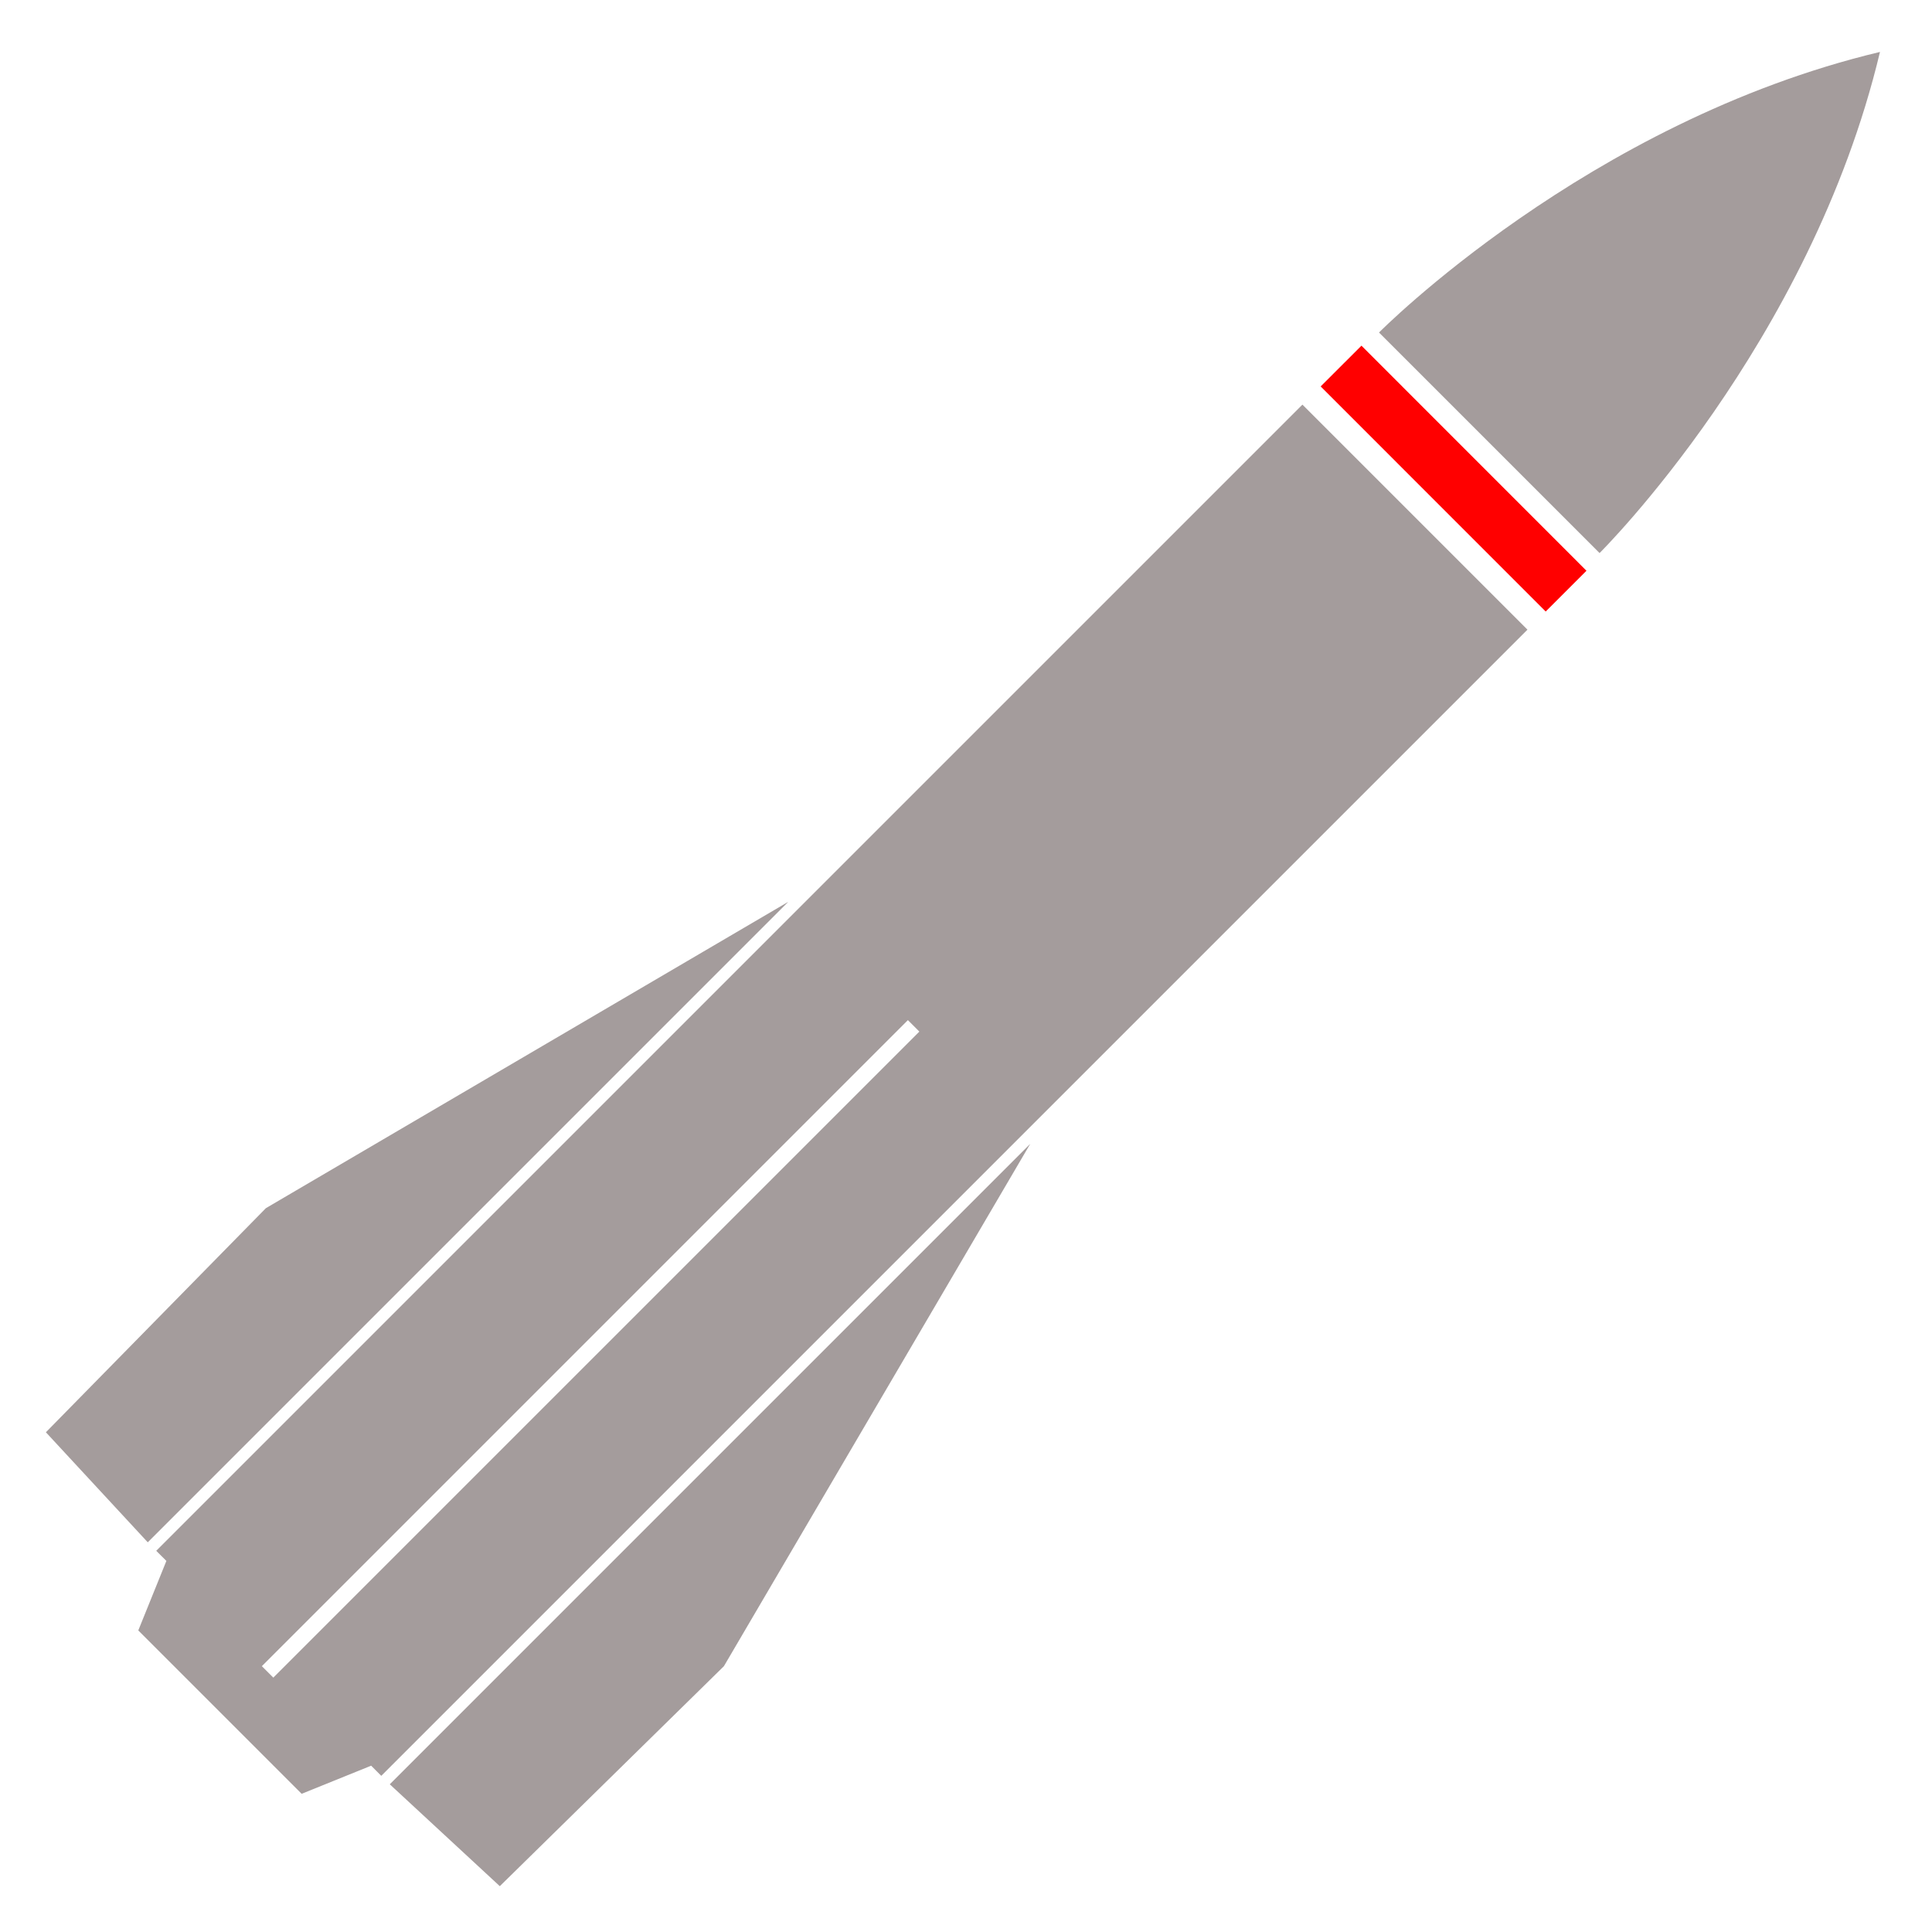
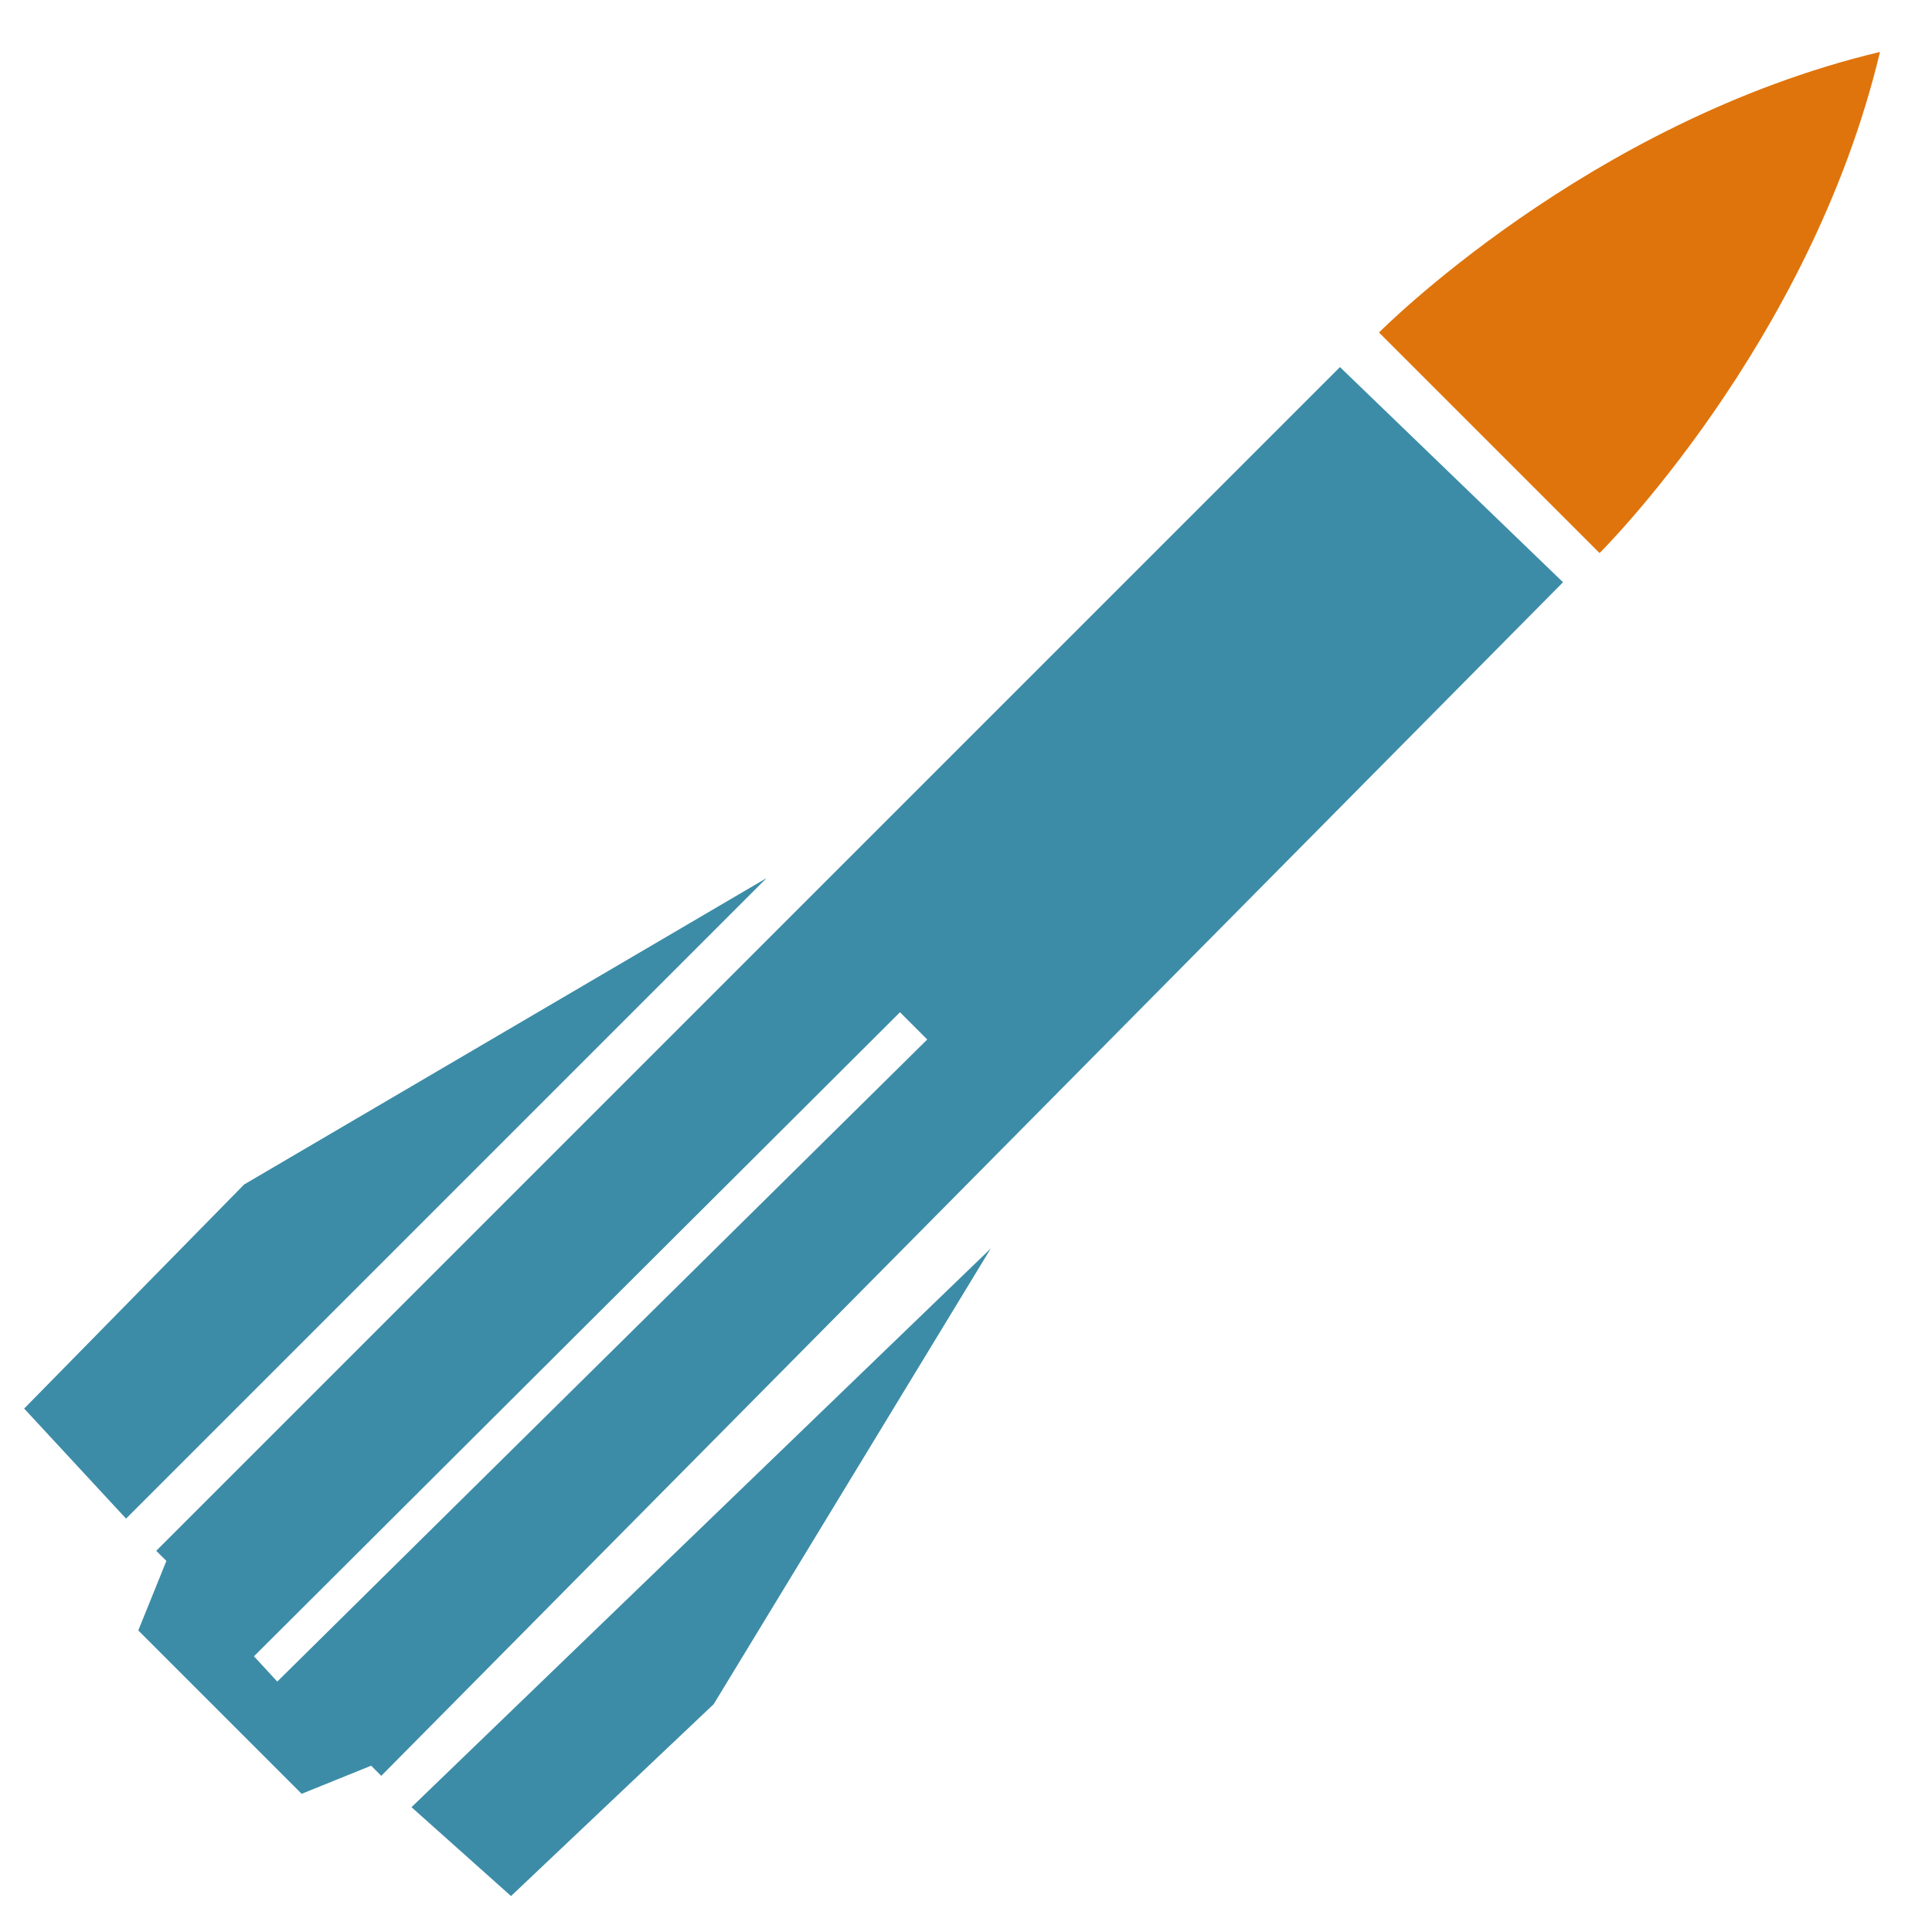
<svg xmlns="http://www.w3.org/2000/svg" viewBox="0 0 240 240">
  <g>
-     <path fill="#a49c9c" d="M233.538,6.452c-36.354,8.666-62.231,34.854-62.231,34.854l13.67,13.669l0.058,0.058l13.67,13.67 C198.704,68.703,224.871,42.806,233.538,6.452z" />
-     <polygon fill="#a49c9c" points="97.92,112.028 33.028,150.084 5.701,177.922 18.356,191.591" />
-     <polygon fill="#a49c9c" points="127.981,142.089 89.926,206.981 62.088,234.308 48.419,221.651" />
-     <path fill="#a49c9c" d="M161.792,50.264L19.409,192.645l1.259,1.258l-3.49,8.636l20.293,20.294l8.635-3.492l1.258,1.259 L189.747,78.219L161.792,50.264z M33.953,208.4l-1.424-1.422l80.253-80.253l1.423,1.423L33.953,208.4z" />
-     <rect fill="#ff0000" x="176.984" y="39.676" transform="matrix(0.7072 -0.707 0.707 0.7072 10.8445 145.0736)" width="7.163" height="39.536" />
+     <path fill="#df740c" d="M 233.538 6.452 C 197.184 15.118 171.307 41.306 171.307 41.306 L 184.977 54.975 L 185.035 55.033 L 198.705 68.703 C 198.704 68.703 224.871 42.806 233.538 6.452 Z" />
+     <polygon fill="#3c8ca7" points="95.22 109.083 30.328 147.139 3.001 174.977 15.656 188.646" />
+     <polygon fill="#3c8ca7" points="123.073 155.095 88.657 211.698 63.48 235.535 51.118 224.495" style="" />
+     <path fill="#3c8ca7" d="M 166.455 45.601 L 19.409 192.645 L 20.668 193.903 L 17.178 202.539 L 37.471 222.833 L 46.106 219.341 L 47.364 220.6 L 194.164 72.329 L 166.455 45.601 Z M 34.444 208.891 L 31.547 205.751 L 111.8 125.743 L 115.187 129.13 L 34.444 208.891 Z" />
  </g>
</svg>
